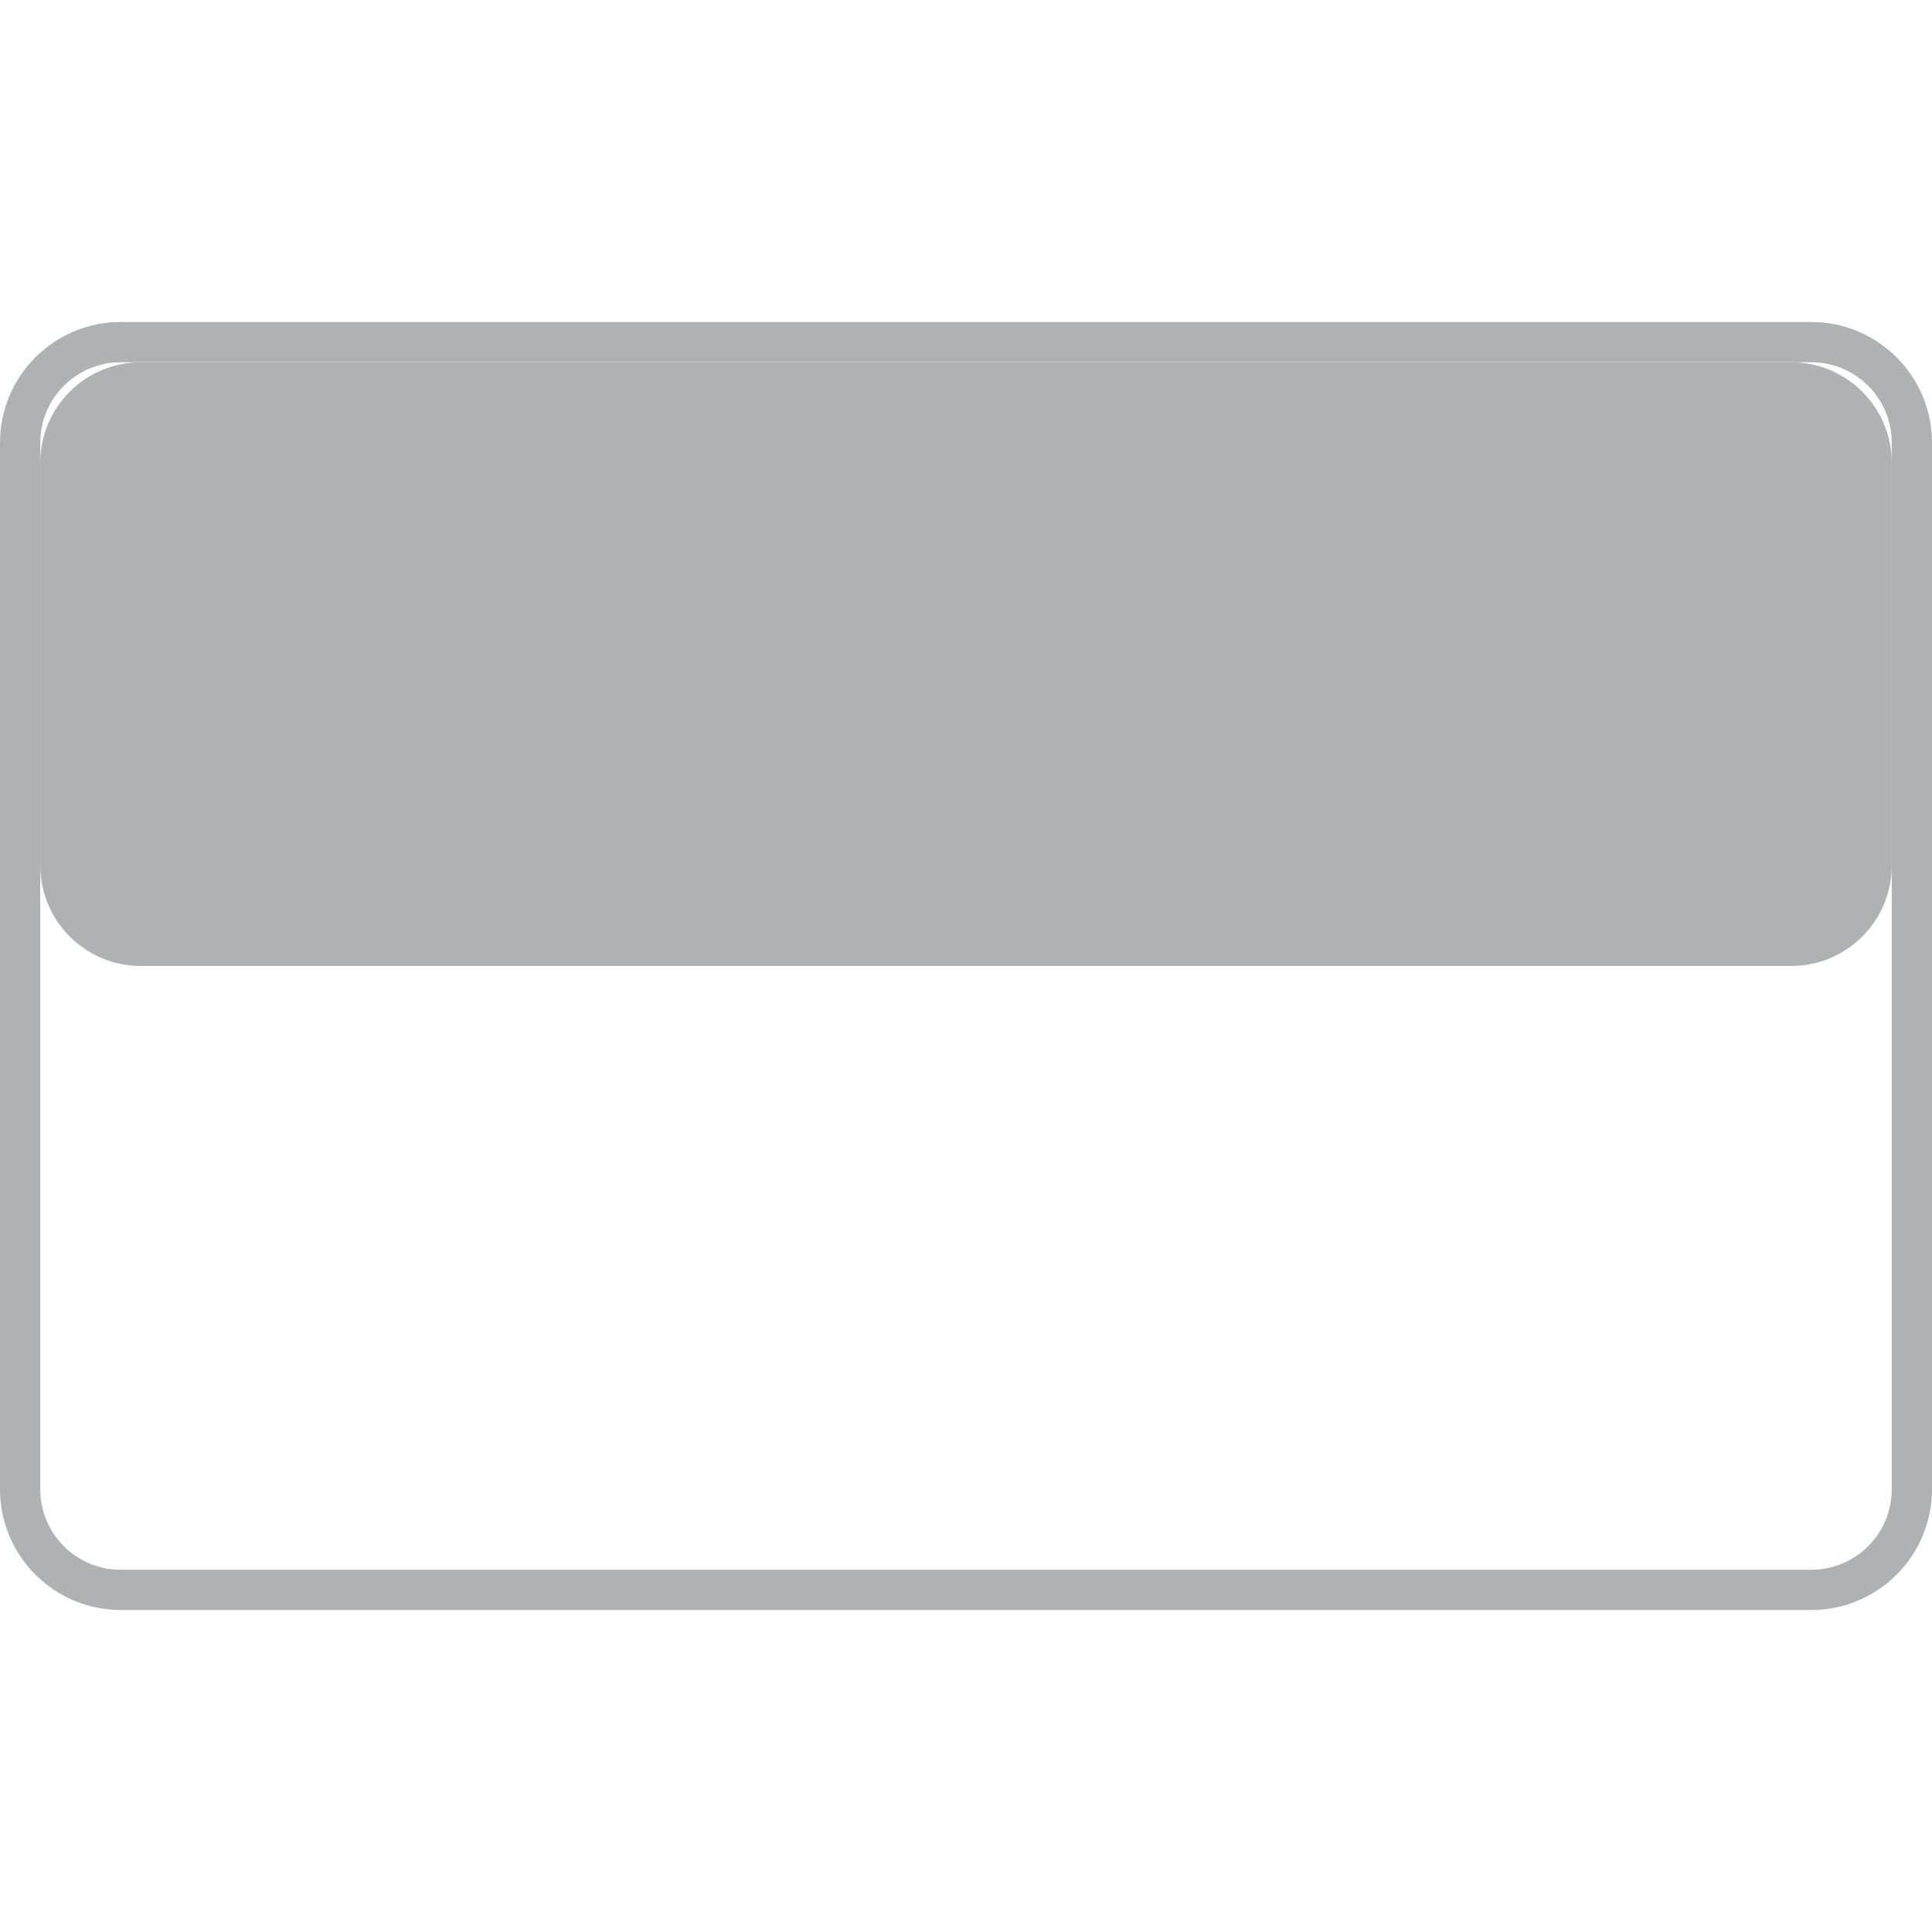
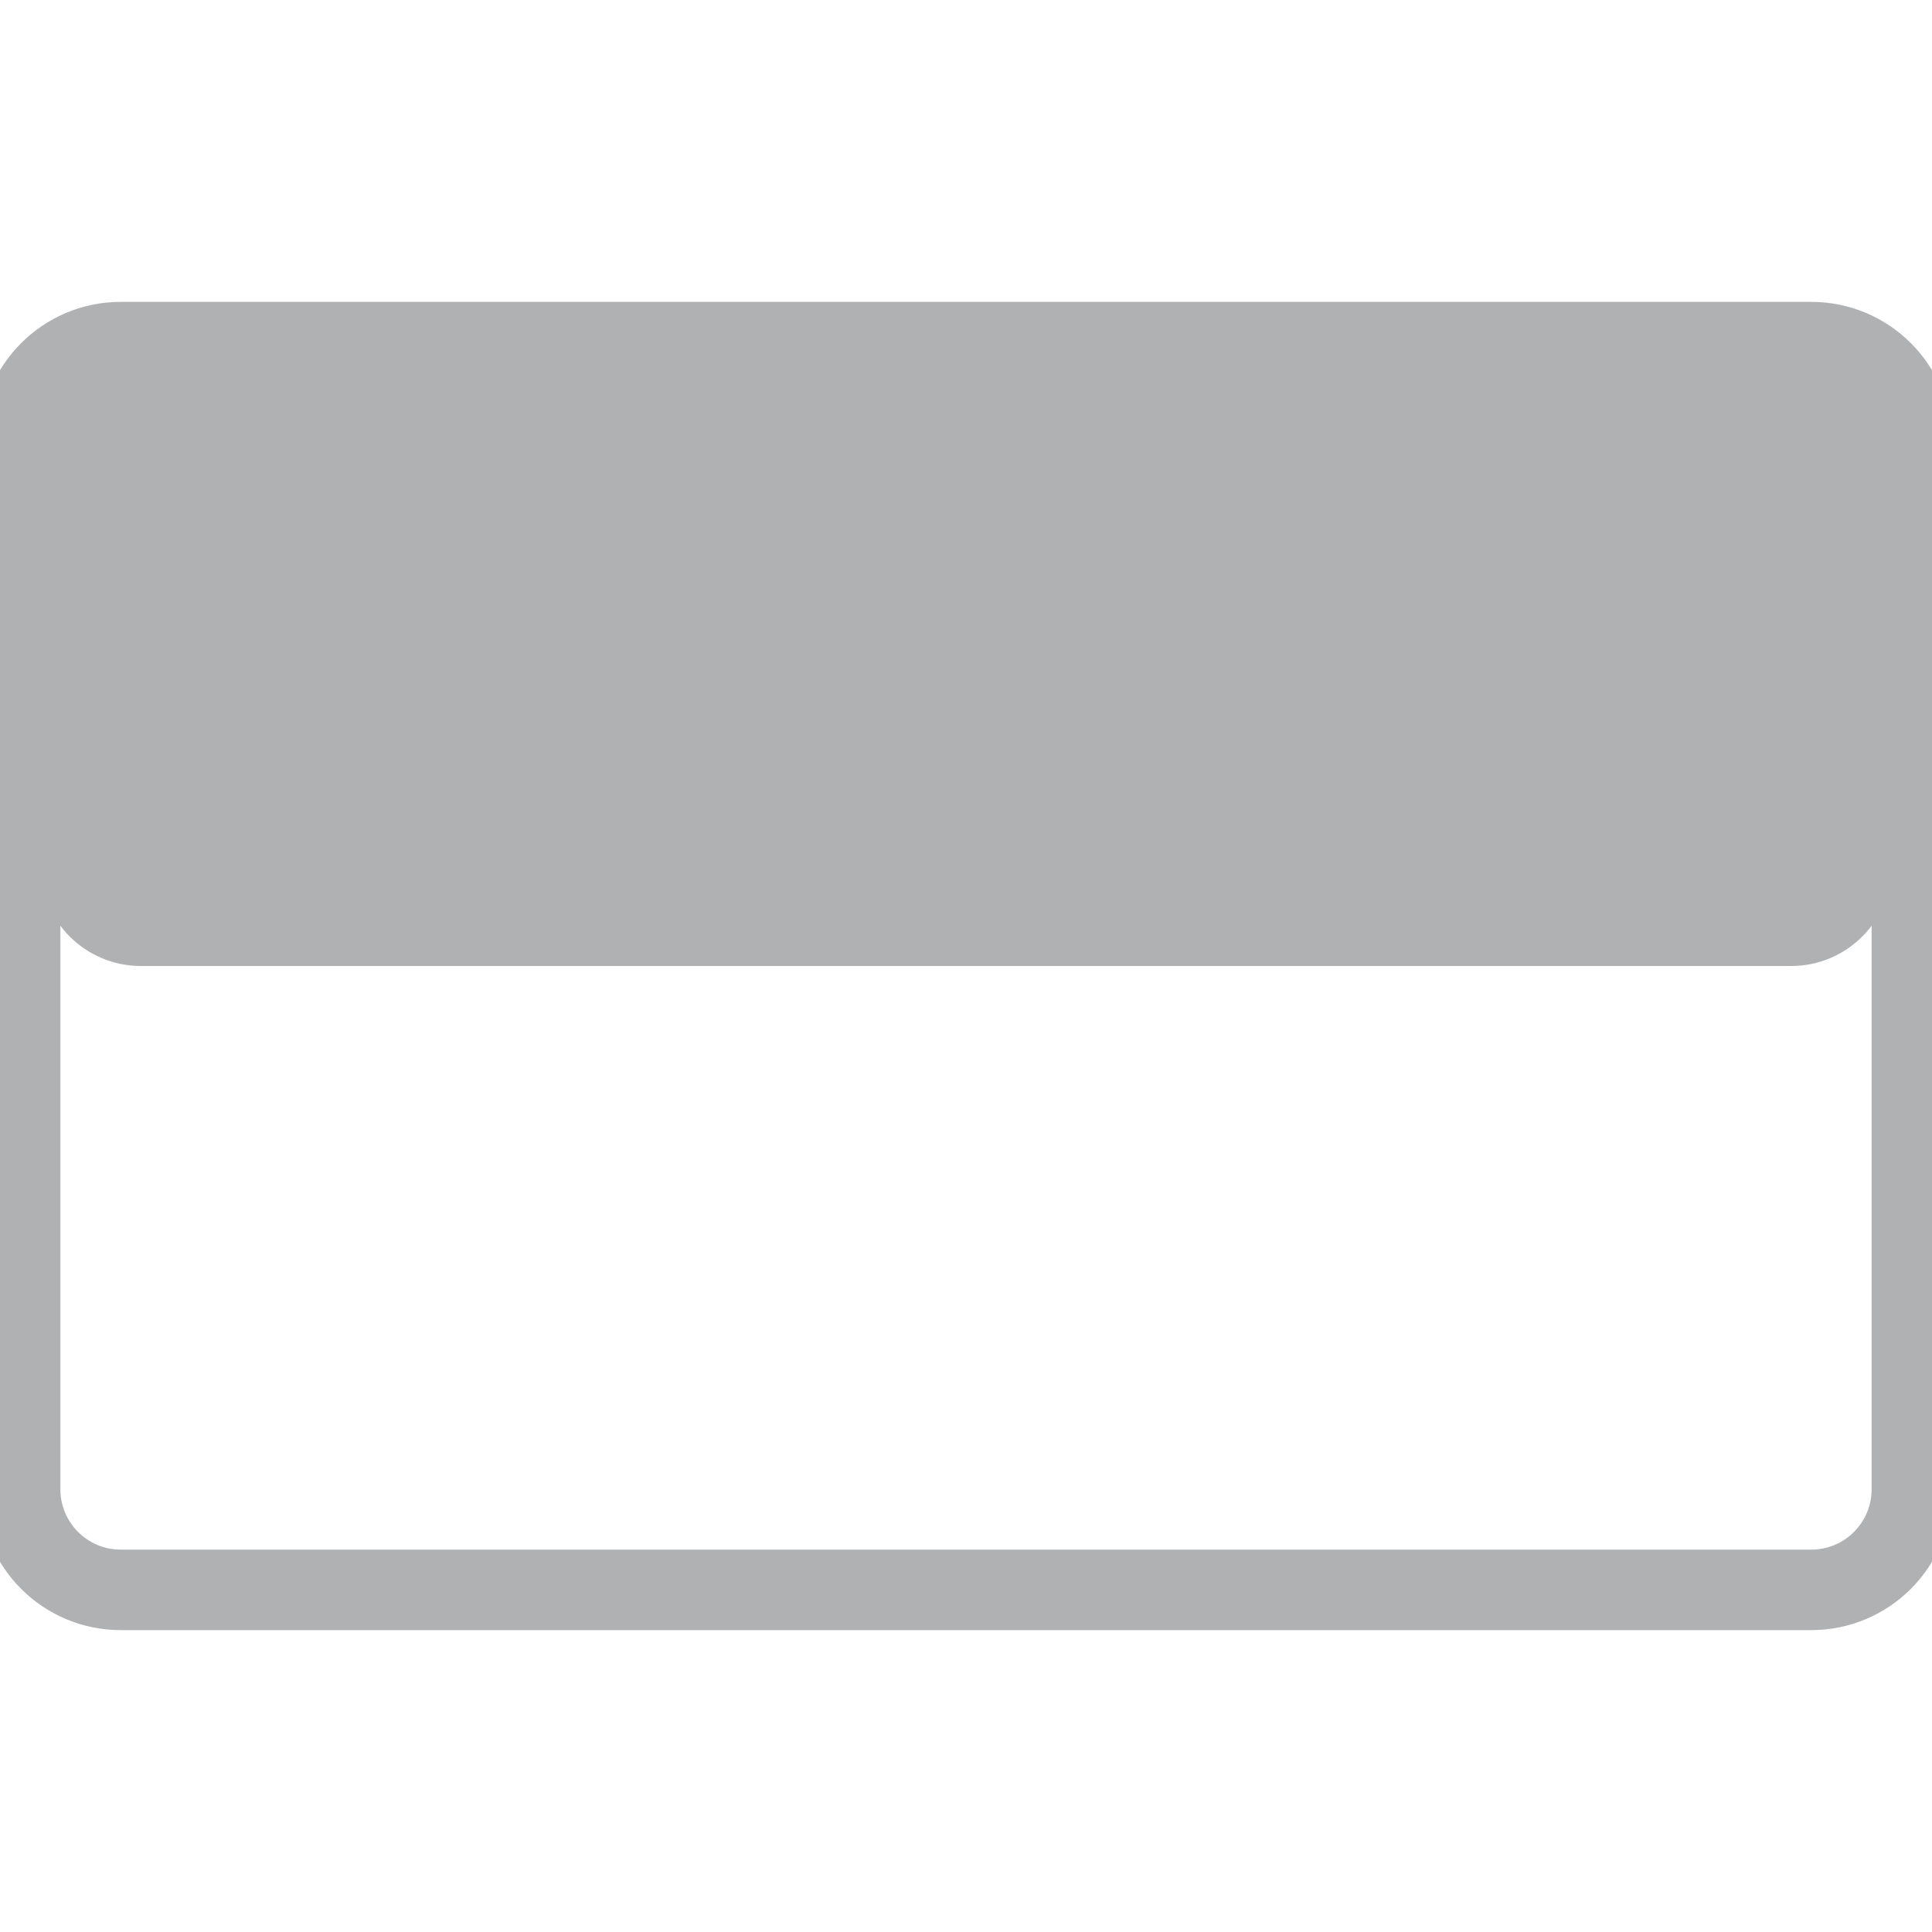
<svg xmlns="http://www.w3.org/2000/svg" version="1.0" width="16" height="16" viewBox="0 0 192 128">
-   <rect id="screen" stroke="#AFB1B3" stroke-width="4" fill="none" x="2" y="2" rx="10" width="188" height="124" />
+   <rect id="screen" stroke="#AFB1B3" stroke-width="8" fill="none" x="2" y="2" rx="10" width="188" height="124" />
  <rect id="top-half" x="4" y="4" width="184" height="60" rx="10" fill="#AFB1B3" />
</svg>
